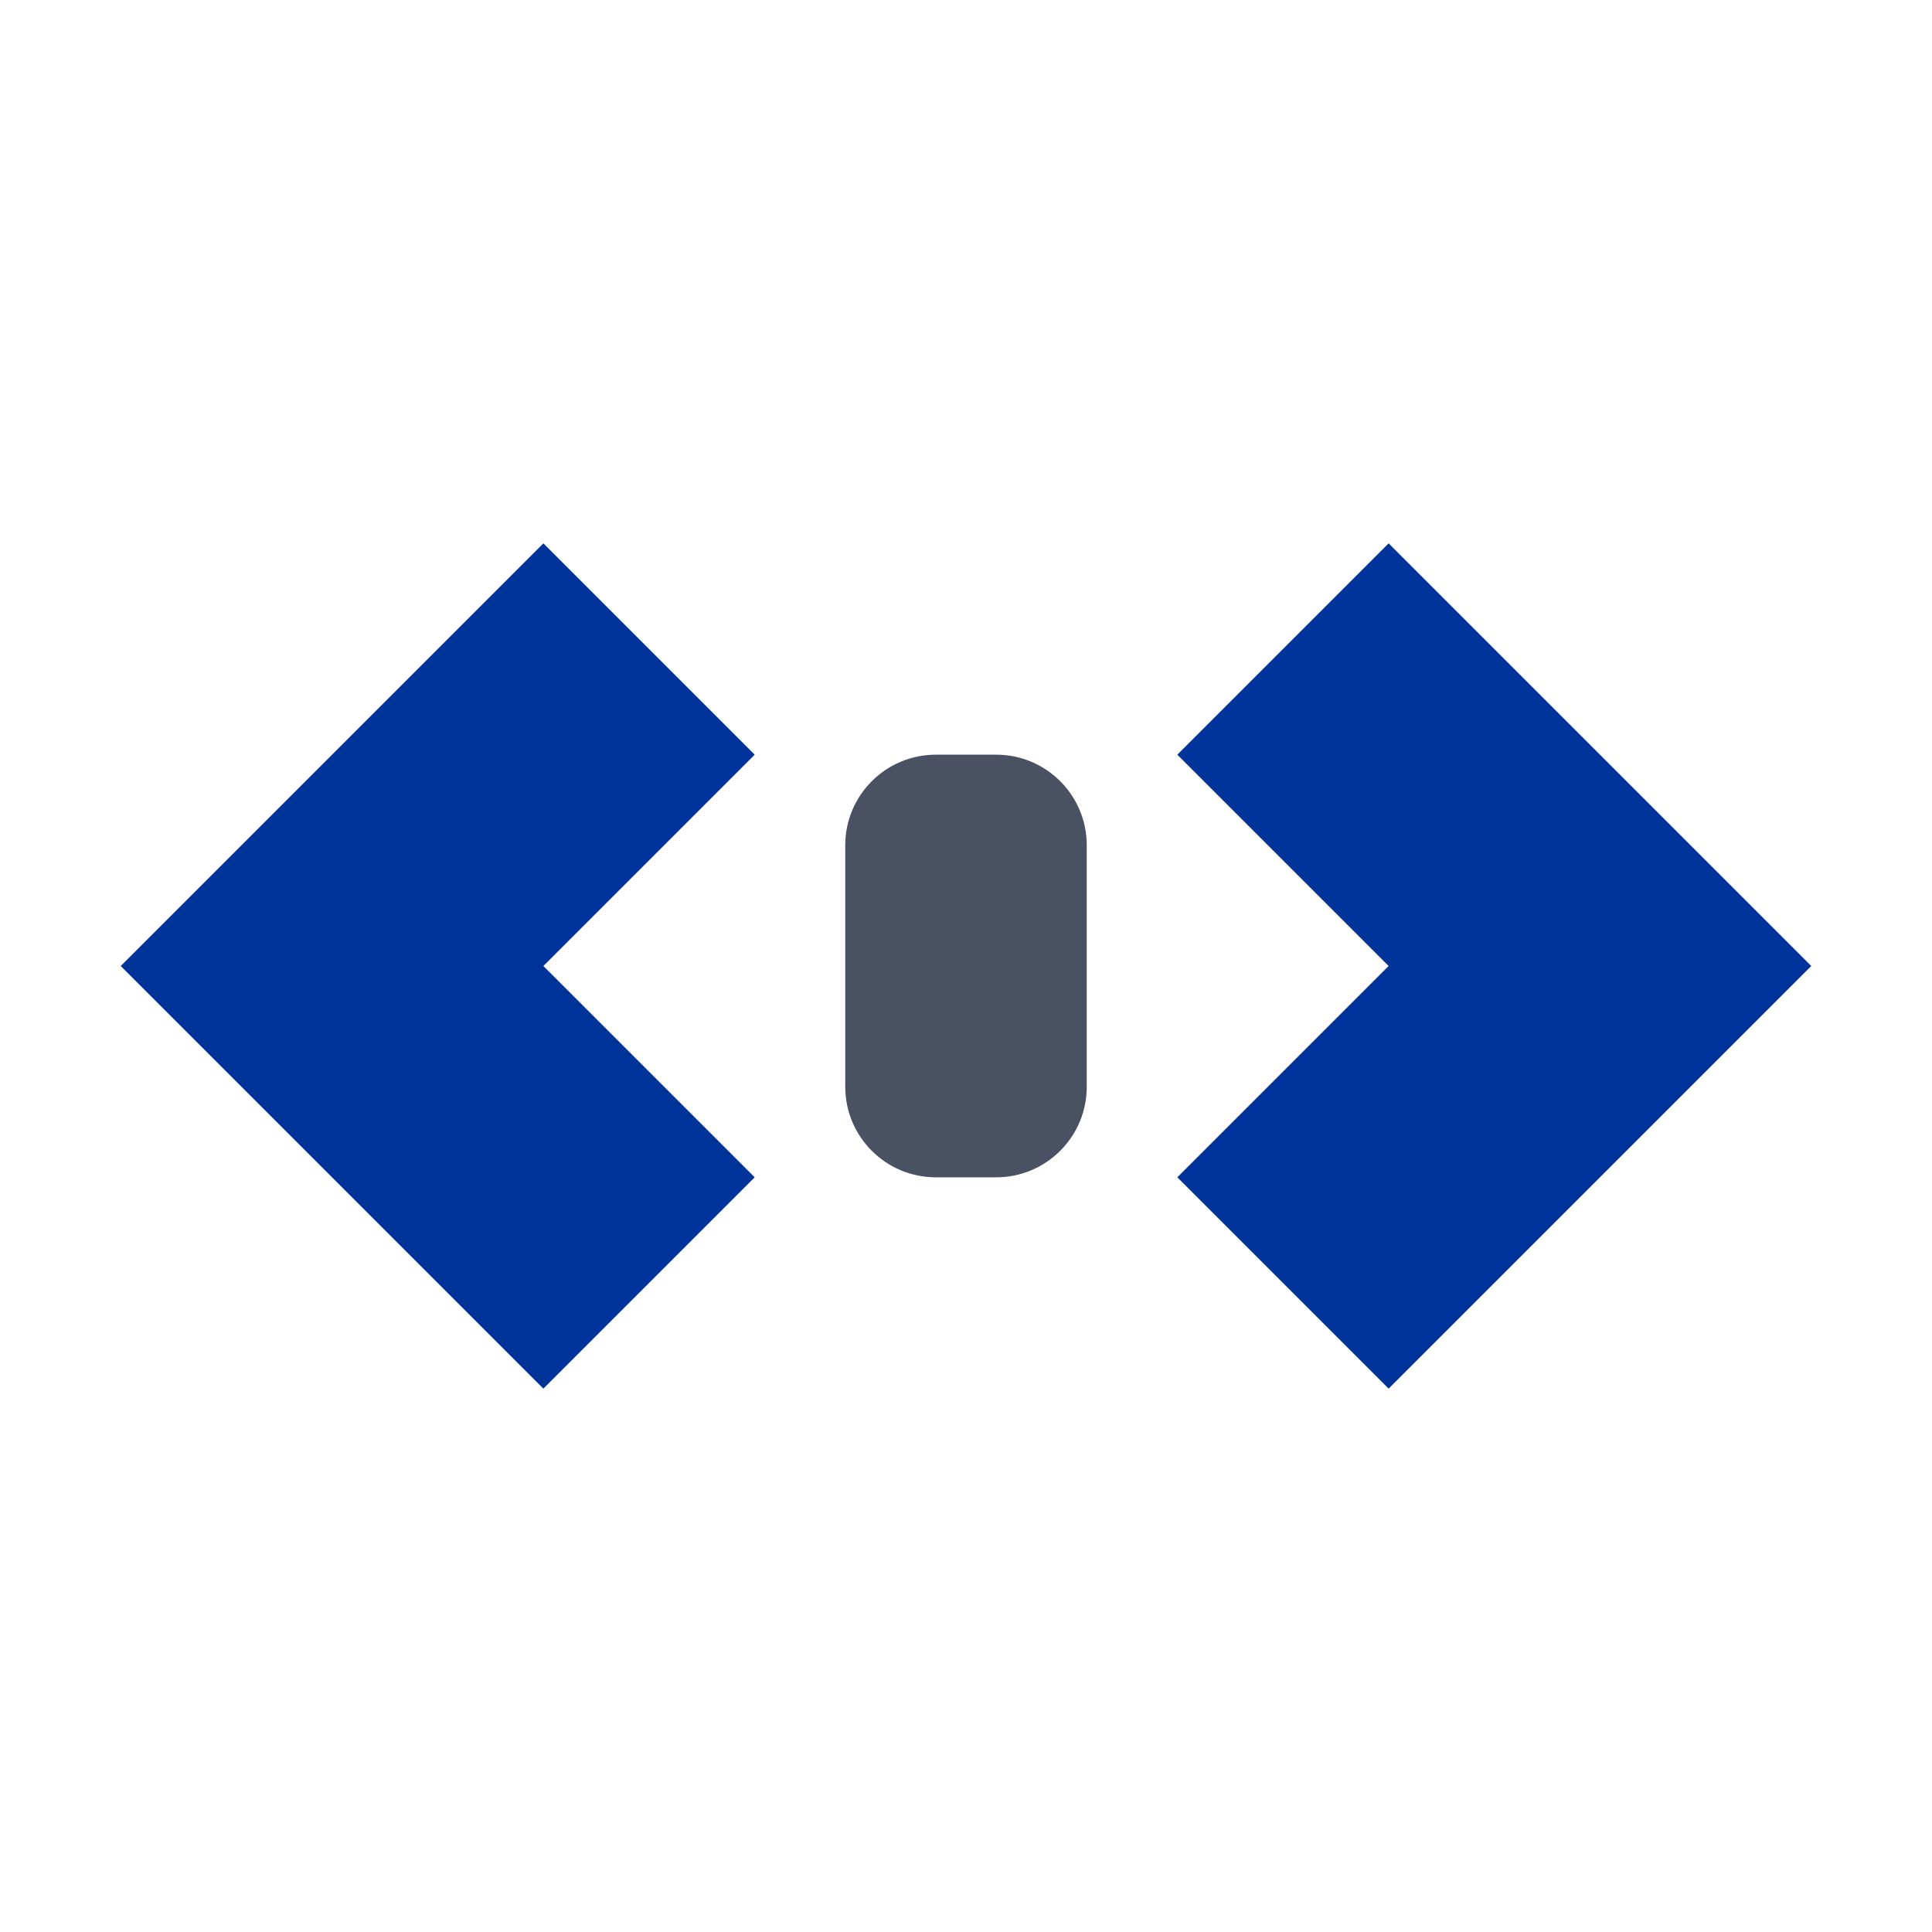
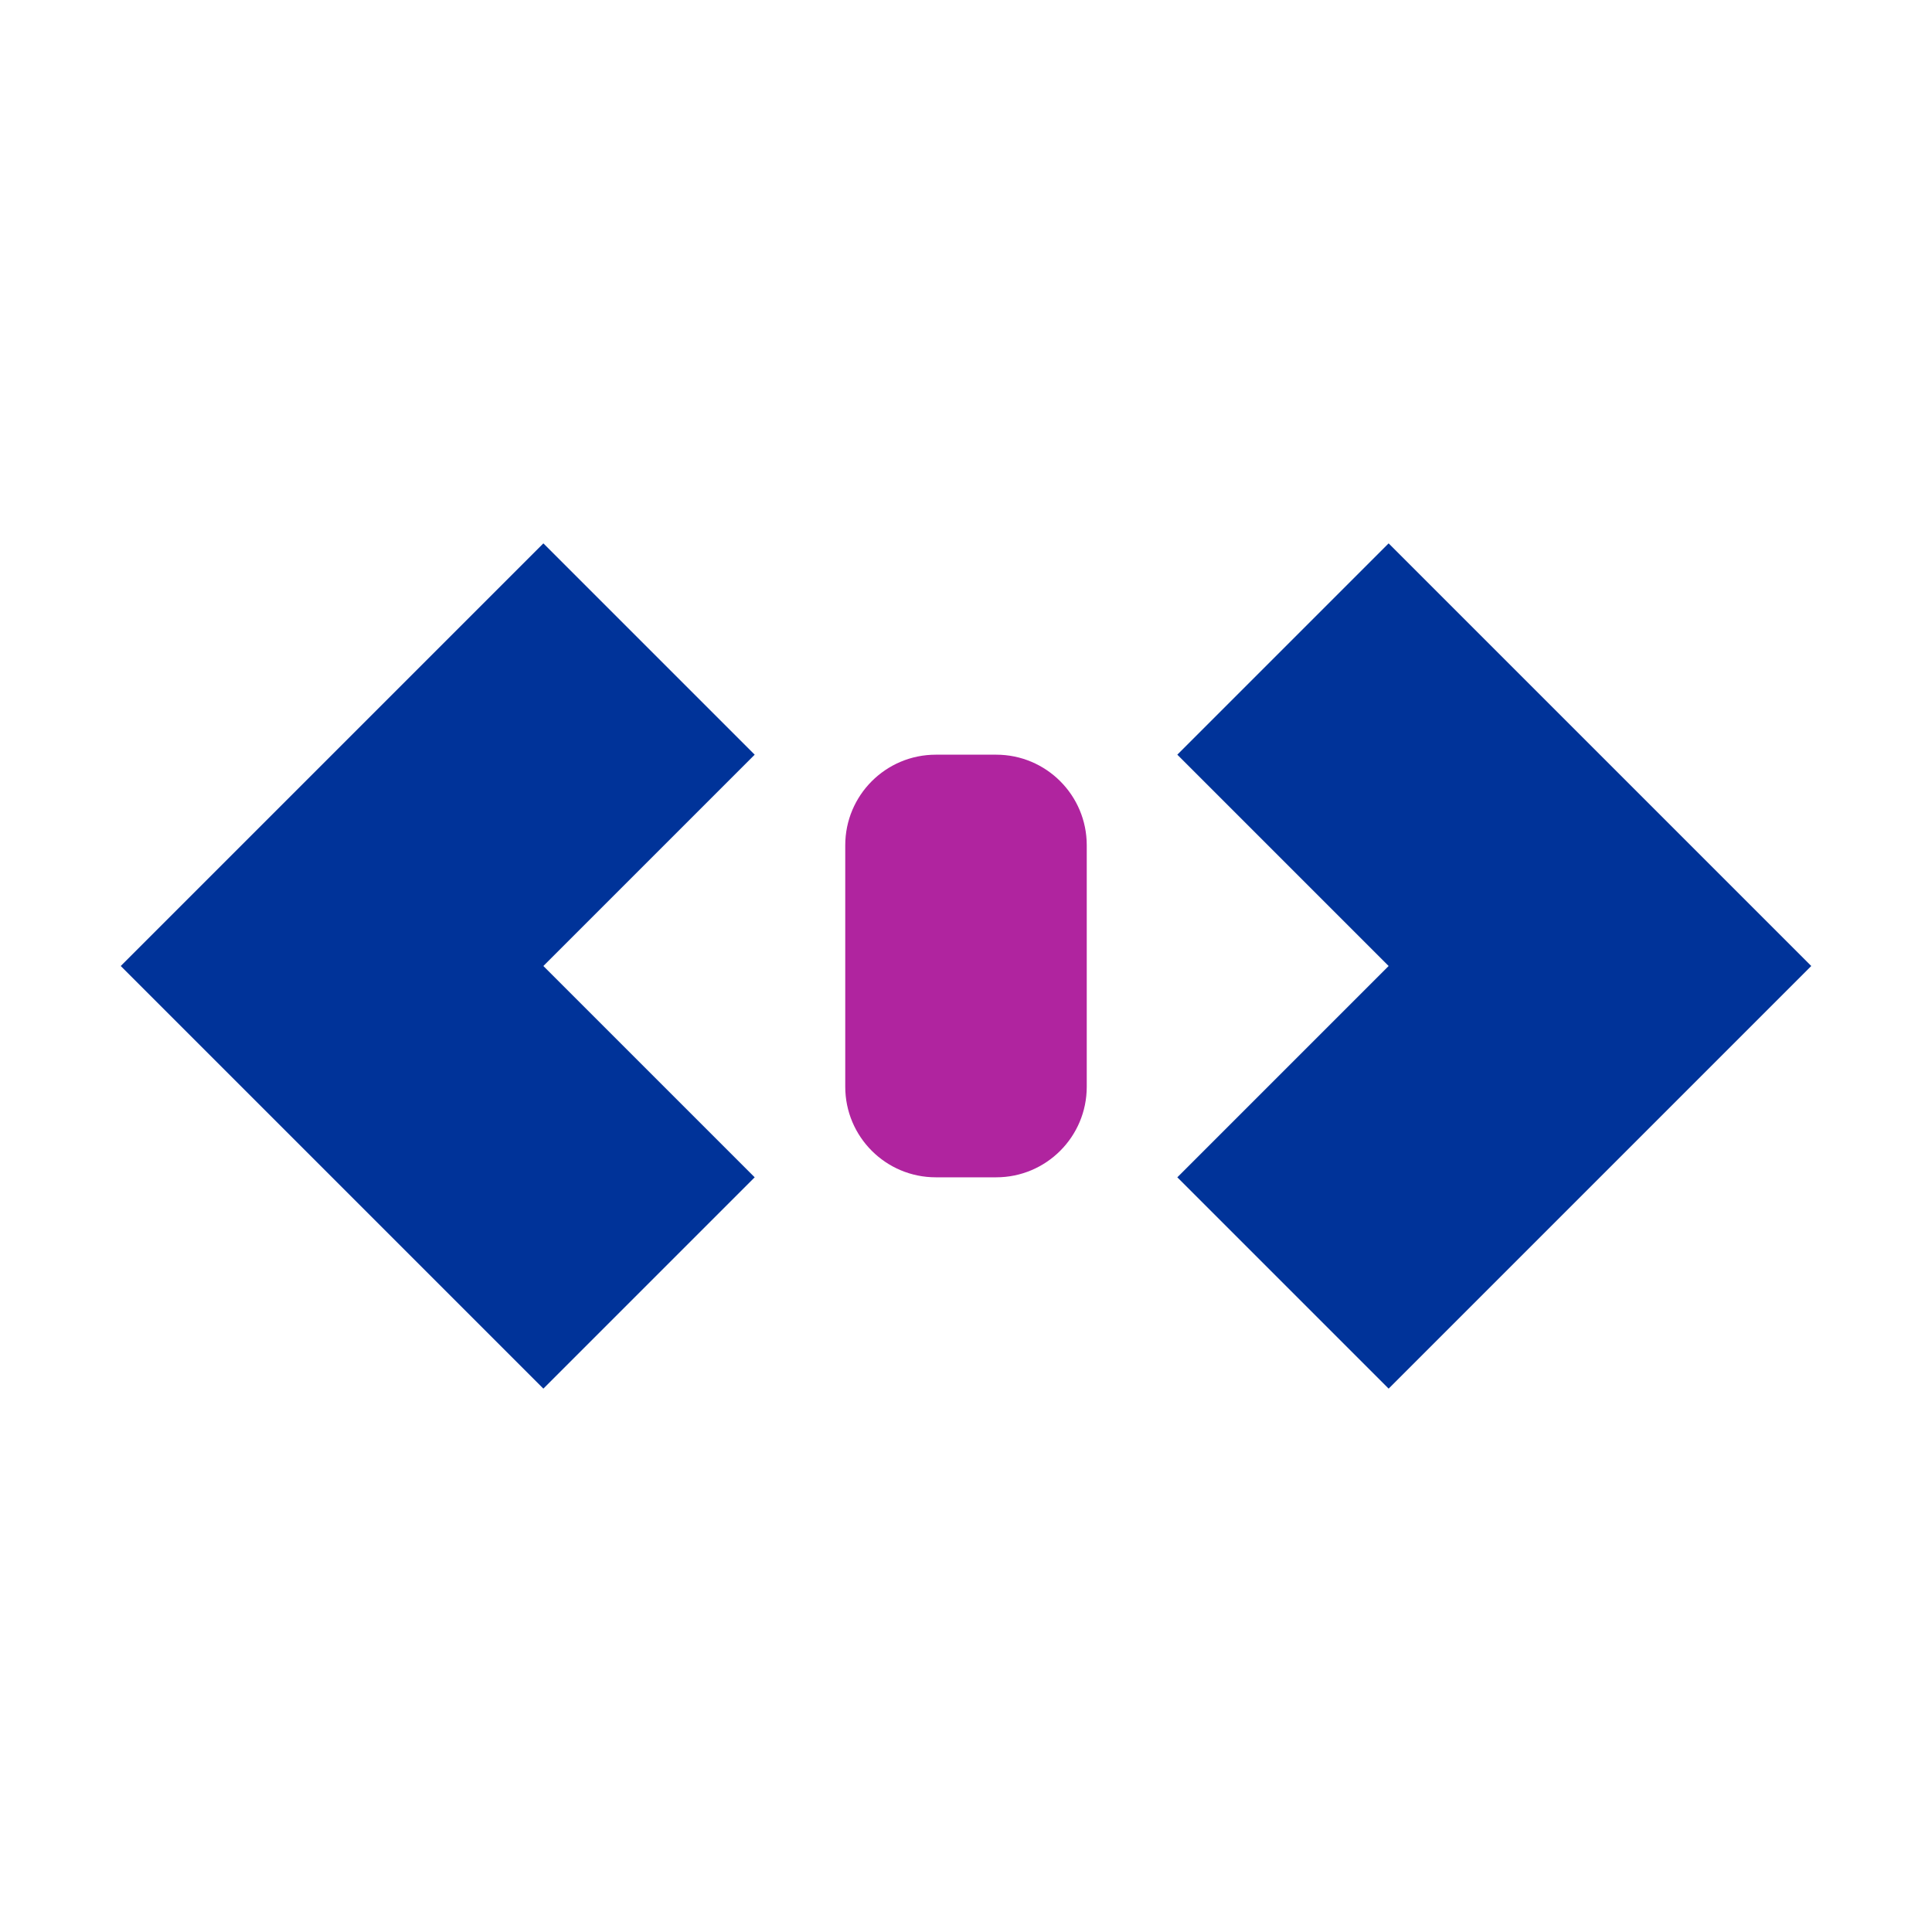
<svg xmlns="http://www.w3.org/2000/svg" viewBox="0 0 64 64" width="16" height="16">
  <path d="M4 32L18 18L25 25L18 32L25 39L18 46Z" fill="#003399" />
  <path d="M60 32L46 18L39 25L46 32L39 39L46 46Z" fill="#003399" />
-   <path d="M31 25h2a3 3 0 0 1 3 3v8a3 3 0 0 1 -3 3h-2a3 3 0 0 1 -3 -3v-8a3 3 0 0 1 3 -3z" fill="#4A5163" />
+   <path d="M31 25h2a3 3 0 0 1 3 3v8a3 3 0 0 1 -3 3h-2a3 3 0 0 1 -3 -3v-8a3 3 0 0 1 3 -3z" fill="#B0249F" />
</svg>
